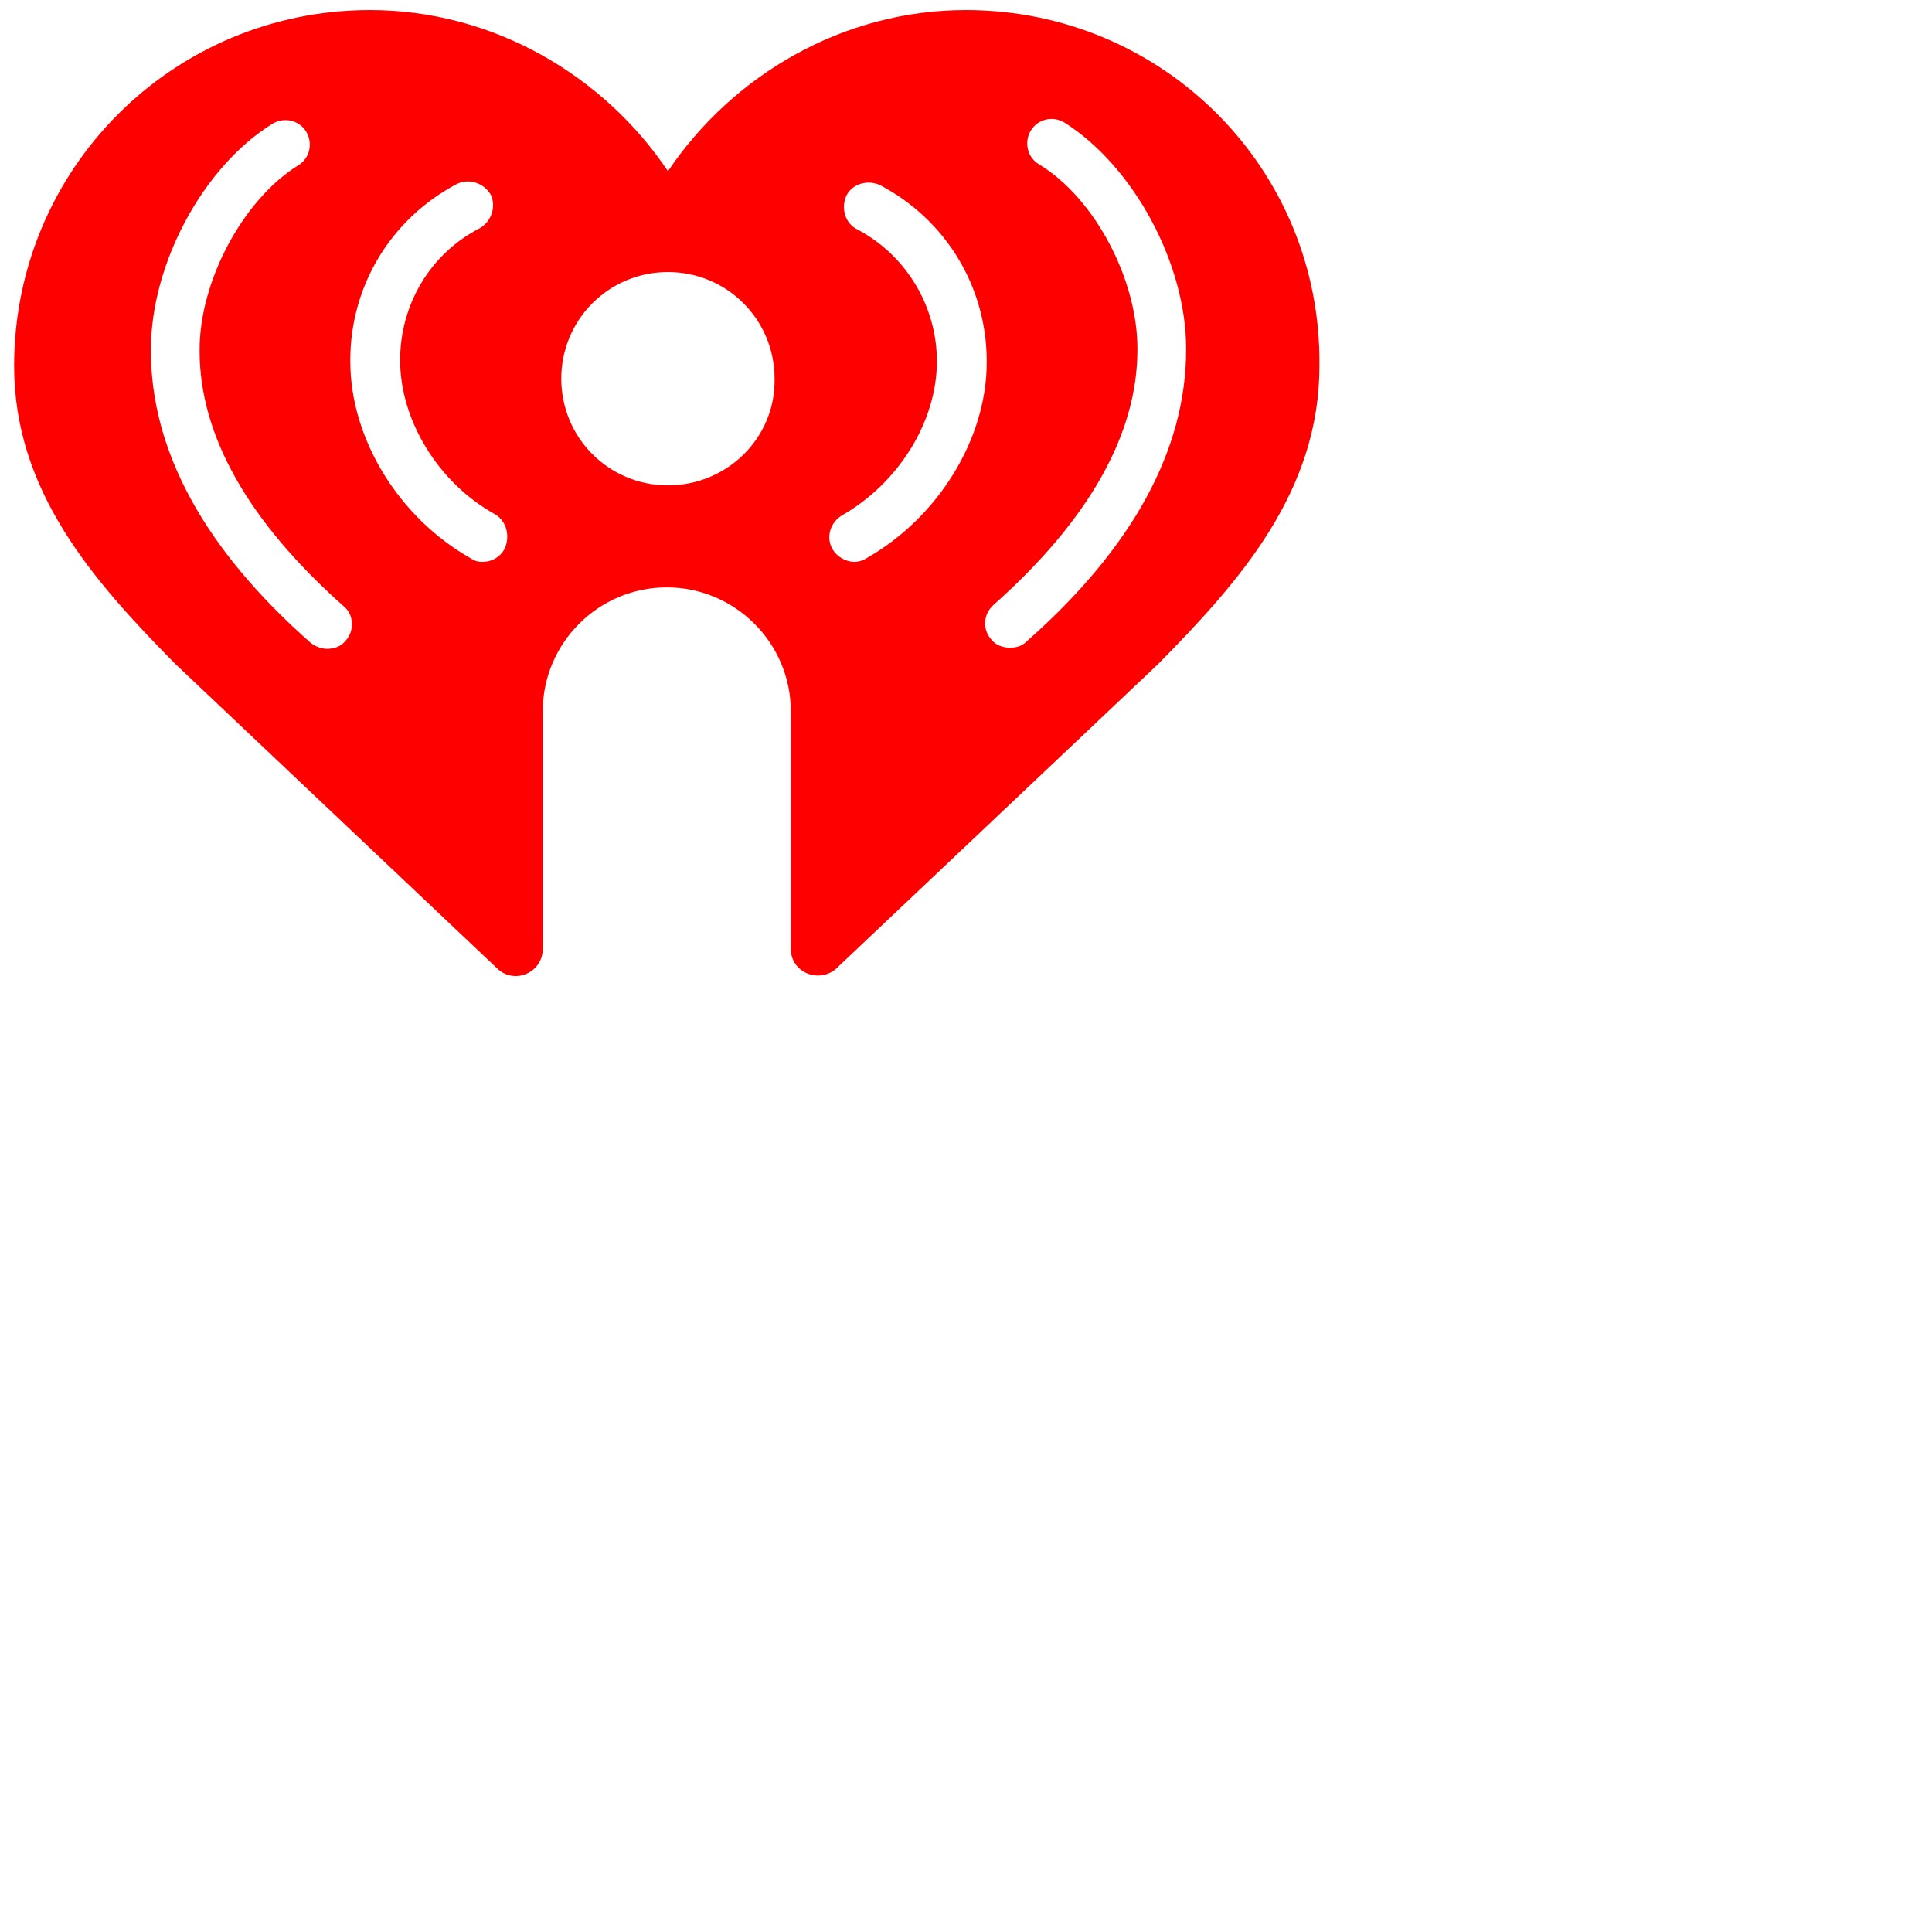
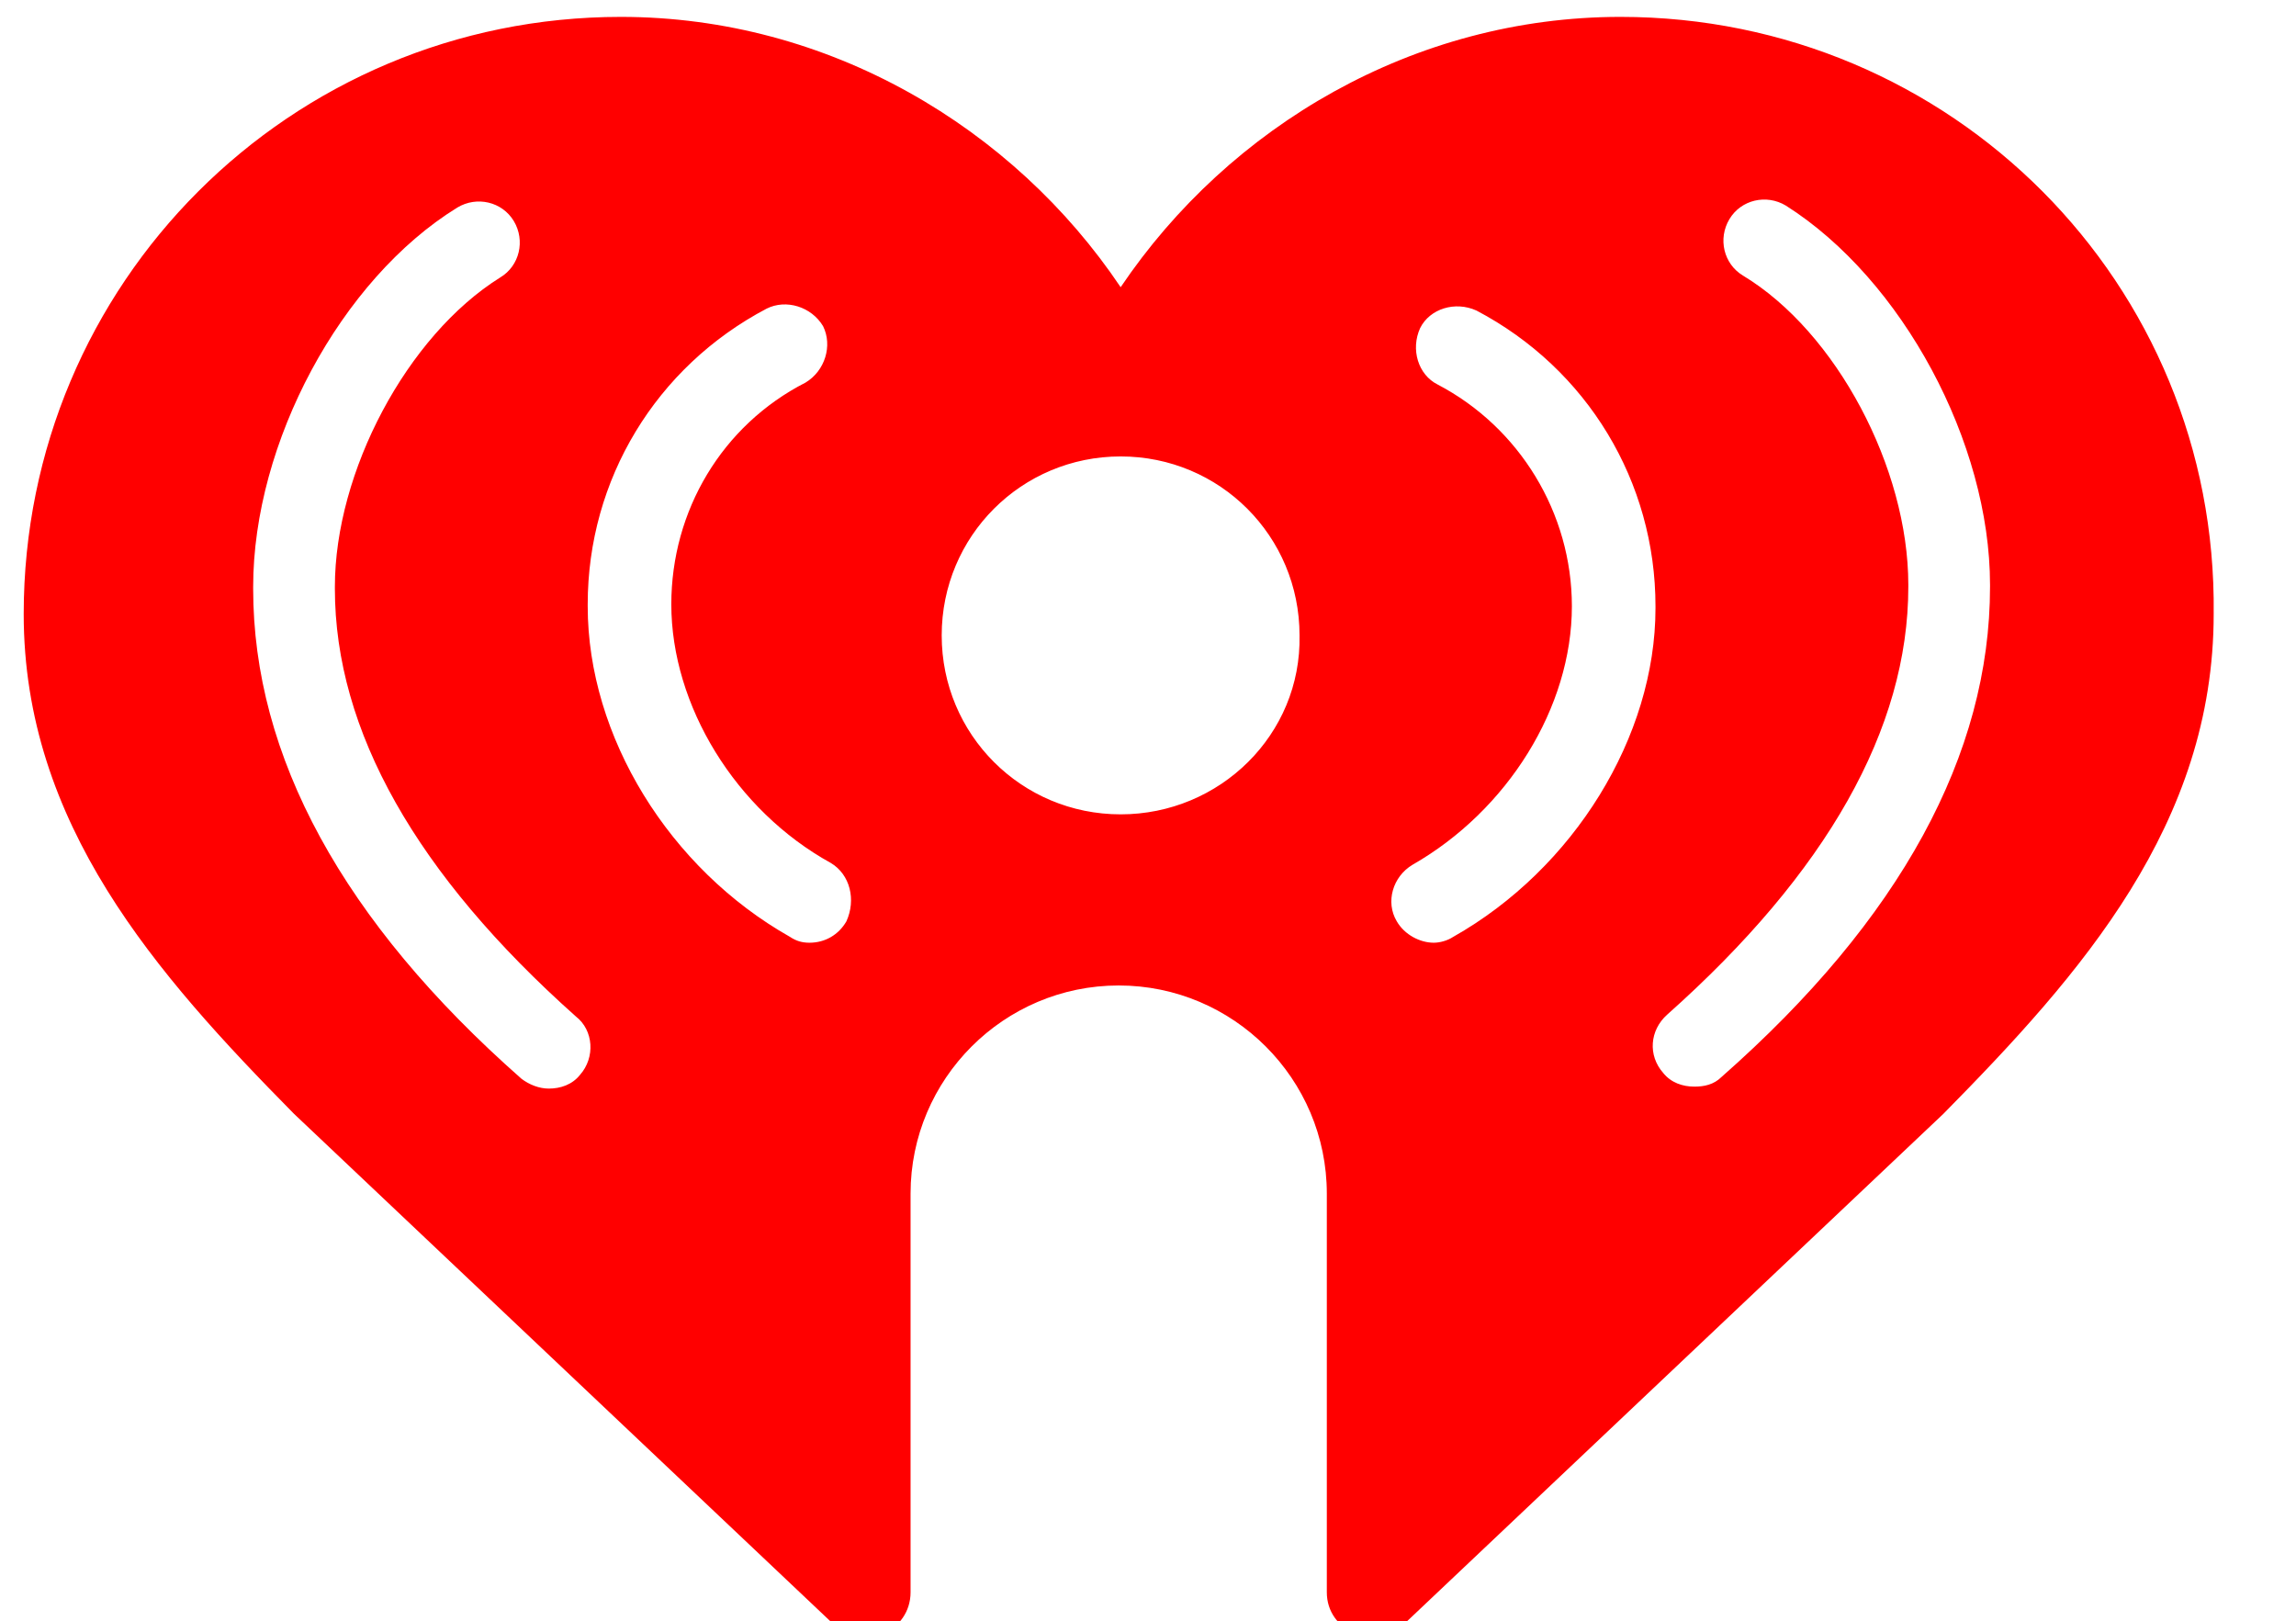
- <svg xmlns="http://www.w3.org/2000/svg" fill="none" height="48" viewBox="0 0 48 48" width="48">
+ <svg xmlns="http://www.w3.org/2000/svg" viewBox="0 0 34 24">
  <path class="heart" fill="red" d="M23.997 0.25C20.944 0.25 18.207 1.863 16.595 4.253C15.011 1.892 12.274 0.25 9.193 0.25C4.296 0.25 0.351 4.196 0.351 9.092C0.351 12.203 2.309 14.42 4.354 16.494L12.361 24.069C12.793 24.472 13.484 24.155 13.484 23.579V17.675C13.484 15.976 14.867 14.593 16.566 14.593C18.265 14.593 19.648 15.976 19.648 17.675V23.579C19.648 24.155 20.339 24.443 20.771 24.069L28.778 16.494C30.823 14.42 32.781 12.203 32.781 9.092C32.839 4.196 28.893 0.25 23.997 0.25ZM8.588 15.918C8.473 16.062 8.3 16.12 8.127 16.12C7.983 16.12 7.839 16.062 7.724 15.976C5.074 13.643 3.749 11.195 3.749 8.718V8.689C3.749 6.558 5.045 4.138 6.773 3.073C7.061 2.9 7.436 2.986 7.609 3.274C7.781 3.562 7.695 3.937 7.407 4.109C6.024 4.973 4.959 6.99 4.959 8.689V8.718C4.959 10.82 6.168 12.951 8.53 15.054C8.789 15.256 8.818 15.659 8.588 15.918ZM12.534 13.643C12.418 13.844 12.217 13.96 11.986 13.96C11.871 13.96 11.785 13.931 11.698 13.873C9.913 12.865 8.703 10.907 8.703 8.977V8.948C8.703 7.105 9.711 5.434 11.353 4.57C11.641 4.426 12.015 4.541 12.188 4.829C12.332 5.117 12.217 5.492 11.929 5.665C10.69 6.298 9.941 7.566 9.941 8.948C9.941 10.446 10.892 12.001 12.303 12.779C12.591 12.951 12.678 13.326 12.534 13.643ZM16.595 12.059C15.126 12.059 13.945 10.878 13.945 9.409C13.945 7.94 15.126 6.759 16.595 6.759C18.064 6.759 19.244 7.94 19.244 9.409C19.273 10.878 18.064 12.059 16.595 12.059ZM21.52 13.873C21.433 13.931 21.318 13.96 21.232 13.96C21.03 13.96 20.8 13.844 20.684 13.643C20.512 13.355 20.627 12.98 20.915 12.807C22.326 12.001 23.277 10.475 23.277 8.977C23.277 7.594 22.499 6.327 21.289 5.694C21.001 5.55 20.886 5.175 21.03 4.858C21.174 4.57 21.549 4.455 21.865 4.599C23.507 5.463 24.515 7.134 24.515 8.977V9.006C24.515 10.907 23.305 12.865 21.52 13.873ZM29.469 8.689C29.469 11.166 28.144 13.614 25.494 15.947C25.379 16.062 25.235 16.091 25.091 16.091C24.918 16.091 24.745 16.033 24.63 15.889C24.4 15.63 24.429 15.256 24.688 15.025C27.05 12.923 28.259 10.791 28.259 8.689V8.66C28.259 6.932 27.194 4.916 25.811 4.081C25.523 3.908 25.437 3.533 25.61 3.245C25.782 2.957 26.157 2.871 26.445 3.044C28.173 4.138 29.469 6.558 29.469 8.66V8.689Z" />
</svg>
